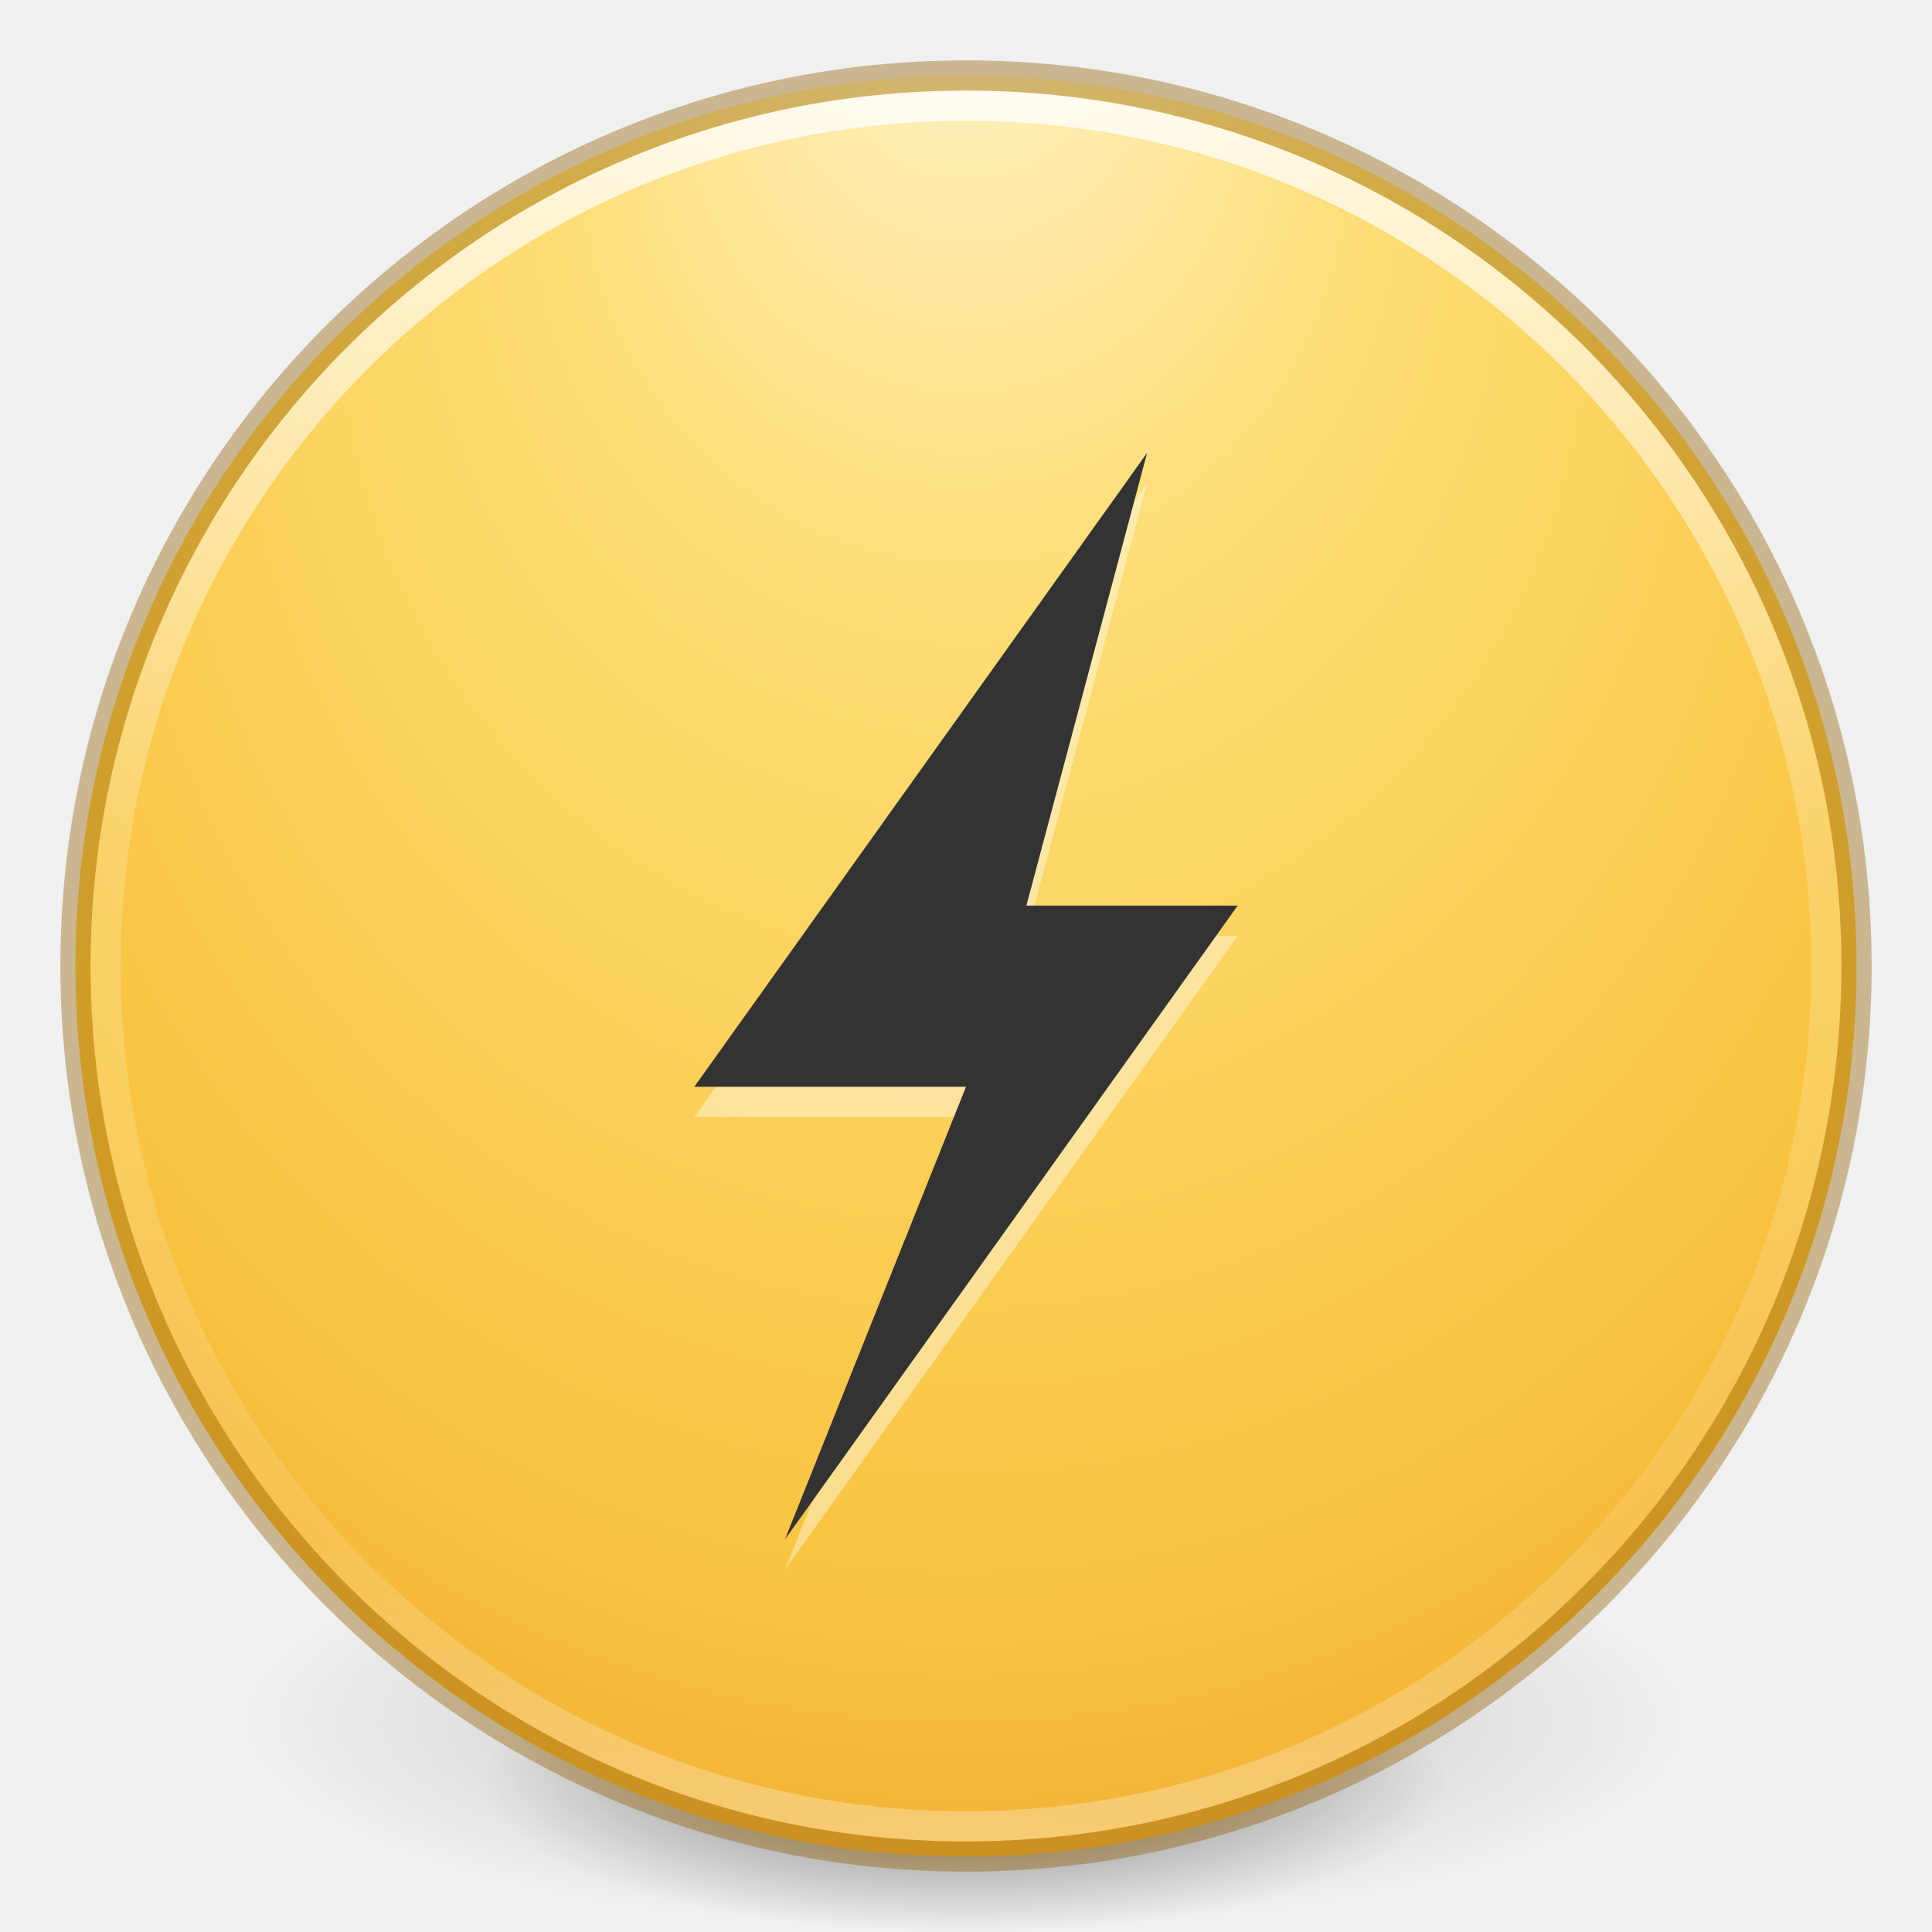
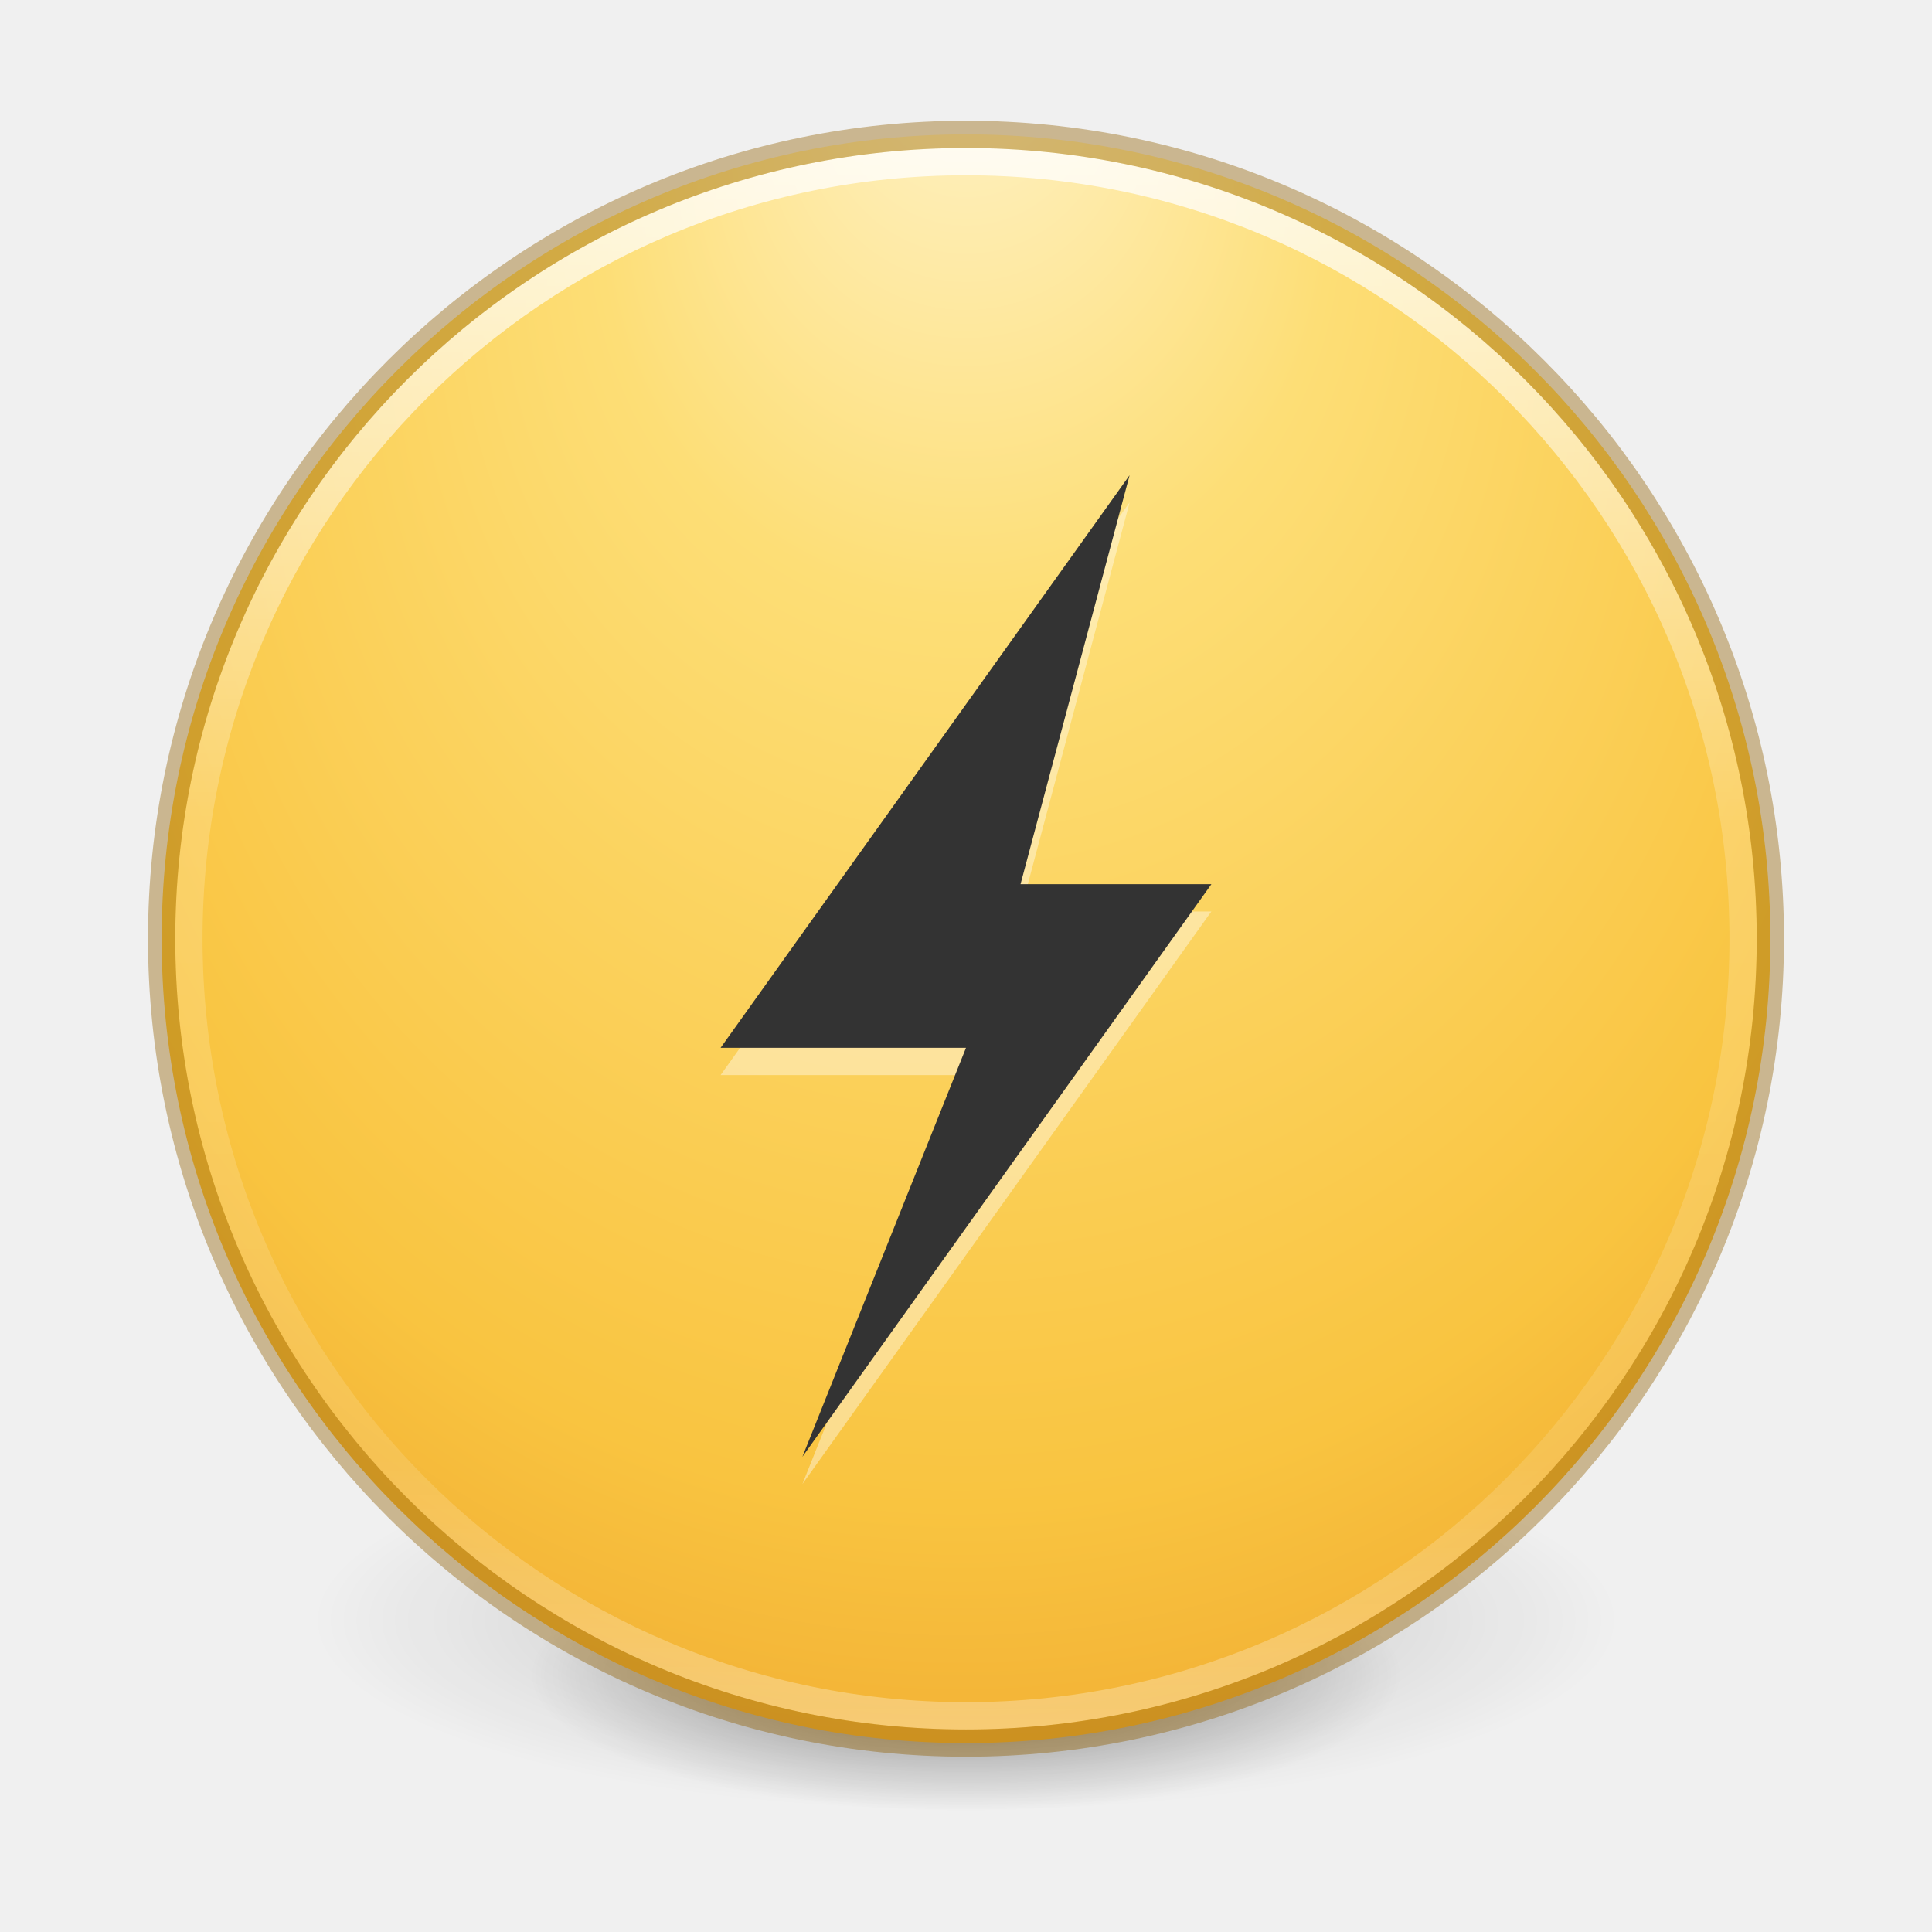
<svg xmlns="http://www.w3.org/2000/svg" xmlns:xlink="http://www.w3.org/1999/xlink" version="1.1" width="64" height="64" id="svg4117">
  <defs id="defs4119">
    <linearGradient x1="71.204" y1="15.369" x2="71.204" y2="40.496" id="linearGradient3264" xlink:href="#linearGradient4806" gradientUnits="userSpaceOnUse" gradientTransform="matrix(2.326875,0,0,2.326875,-135.9447,-32.84278)" />
    <linearGradient id="linearGradient4806">
      <stop id="stop4808" style="stop-color:#ffffff;stop-opacity:1" offset="0" />
      <stop id="stop4810" style="stop-color:#ffffff;stop-opacity:0.235" offset="0.424" />
      <stop id="stop4812" style="stop-color:#ffffff;stop-opacity:0.157" offset="0.821" />
      <stop id="stop4814" style="stop-color:#ffffff;stop-opacity:0.392" offset="1" />
    </linearGradient>
    <radialGradient cx="15.026" cy="8.626" r="20" fx="4.459" fy="8.509" id="radialGradient4068" xlink:href="#linearGradient3846" gradientUnits="userSpaceOnUse" gradientTransform="matrix(-5.0327306e-8,2.713269,-2.556293,-7.874721e-8,53.78689,-14.03895)" />
    <linearGradient id="linearGradient3846">
      <stop id="stop3848" style="stop-color:#fff3cb;stop-opacity:1" offset="0" />
      <stop id="stop3850" style="stop-color:#fdde76;stop-opacity:1" offset="0.262" />
      <stop id="stop3852" style="stop-color:#f9c440;stop-opacity:1" offset="0.661" />
      <stop id="stop3854" style="stop-color:#e48b20;stop-opacity:1" offset="1" />
    </linearGradient>
    <radialGradient xlink:href="#linearGradient3820-7-2-1" id="radialGradient3300" gradientUnits="userSpaceOnUse" gradientTransform="matrix(0.3823536,7.5555777e-8,-1.8372241e-8,0.1115198,-5.925427,36.33585)" cx="99.189" cy="185.297" fx="99.189" fy="185.297" r="62.769" />
    <linearGradient id="linearGradient3820-7-2-1">
      <stop id="stop3822-2-6-7" style="stop-color:#000000;stop-opacity:1" offset="0" />
      <stop id="stop3824-1-2-4" style="stop-color:#000000;stop-opacity:0" offset="1" />
    </linearGradient>
    <radialGradient xlink:href="#linearGradient3820-7-2-1" id="radialGradient4192" gradientUnits="userSpaceOnUse" gradientTransform="matrix(0.2549024,5.3967361e-8,-1.2248161e-8,0.07965545,6.716382,44.24067)" cx="99.189" cy="185.297" fx="99.189" fy="185.297" r="62.769" />
  </defs>
-   <g transform="translate(1.55e-6,-0.00183192)" id="g4198">
-     <path d="m 56,57.002 a 24,6.999 0 1 1 -48,0 24,6.999 0 1 1 48,0 z" id="path3818-0" style="opacity:0.2;fill:url(#radialGradient3300);fill-opacity:1;stroke:none" />
-     <path style="opacity:0.4;fill:url(#radialGradient4192);fill-opacity:1;stroke:none" id="path4190" d="m 48,59.002 a 16,4.999 0 1 1 -32,0 16,4.999 0 1 1 32,0 z" />
+   <g id="g4157" transform="matrix(0.9032334,0,0,0.9032258,3.096532,2.193552)">
+     <g id="g4198" transform="translate(1.55e-6,-0.00183192)">
+       <path style="opacity:0.2;fill:url(#radialGradient3300);fill-opacity:1;stroke:none" id="path3818-0" d="m 56,57.002 a 24,6.999 0 1 1 -48,0 24,6.999 0 1 1 48,0 z" />
+       <path d="m 48,59.002 a 16,4.999 0 1 1 -32,0 16,4.999 0 1 1 32,0 z" id="path4190" style="opacity:0.4;fill:url(#radialGradient4192);fill-opacity:1;stroke:none" />
+     </g>
+     <path d="m 32,2.5 c -16.277,0 -29.5,13.223 -29.5,29.5 0,16.277 13.223,29.5 29.5,29.5 16.277,0 29.5,-13.223 29.5,-29.5 C 61.5,15.723 48.277,2.5 32,2.5 Z" id="path2555-7-65" style="color:#000000;display:inline;overflow:visible;visibility:visible;fill:url(#radialGradient4068);fill-opacity:1;fill-rule:nonzero;stroke:none;stroke-width:1;marker:none;enable-background:accumulate" />
+     <path d="m 60.5,32 c 0,15.74 -12.76,28.5 -28.5,28.5 -15.74,0 -28.5,-12.76 -28.5,-28.5 0,-15.74 12.76,-28.5 28.5,-28.5 15.74,0 28.5,12.76 28.5,28.5 z" id="path3019" style="color:#000000;display:inline;overflow:visible;visibility:visible;opacity:0.8;fill:none;stroke:url(#linearGradient3264);stroke-width:1;stroke-linecap:round;stroke-linejoin:round;stroke-miterlimit:4;stroke-dasharray:none;stroke-dashoffset:0;stroke-opacity:1;marker:none;enable-background:accumulate" />
+     <path d="m 32,2.5 c -16.277,0 -29.5,13.223 -29.5,29.5 0,16.277 13.223,29.5 29.5,29.5 16.277,0 29.5,-13.223 29.5,-29.5 C 61.5,15.723 48.277,2.5 32,2.5 Z" id="path2555-7-1-7" style="color:#000000;display:inline;overflow:visible;visibility:visible;opacity:0.4;fill:none;stroke:#915f00;stroke-width:1;stroke-linecap:round;stroke-linejoin:round;stroke-miterlimit:4;stroke-dasharray:none;stroke-dashoffset:0;stroke-opacity:1;marker:none;enable-background:accumulate" />
+     <path style="display:inline;overflow:visible;visibility:visible;opacity:0.4;fill:#ffffff;fill-opacity:1;fill-rule:nonzero;stroke:none;stroke-width:1;marker:none;enable-background:accumulate" id="path12615" d="m 38,16 -15,21 9,0 -6,15 15,-21 -7,0 z" />
+     <path d="m 38,15 -15,21 9,0 -6,15 15,-21 -7,0 z" id="path3172" style="display:inline;overflow:visible;visibility:visible;fill:#333333;fill-opacity:1;fill-rule:nonzero;stroke:none;stroke-width:1;marker:none;enable-background:accumulate" />
  </g>
-   <path style="color:#000000;display:inline;overflow:visible;visibility:visible;fill:url(#radialGradient4068);fill-opacity:1;fill-rule:nonzero;stroke:none;stroke-width:1;marker:none;enable-background:accumulate" id="path2555-7-65" d="m 32,2.5 c -16.277,0 -29.5,13.223 -29.5,29.5 0,16.277 13.223,29.5 29.5,29.5 16.277,0 29.5,-13.223 29.5,-29.5 C 61.5,15.723 48.277,2.5 32,2.5 Z" />
-   <path style="color:#000000;display:inline;overflow:visible;visibility:visible;opacity:0.8;fill:none;stroke:url(#linearGradient3264);stroke-width:1;stroke-linecap:round;stroke-linejoin:round;stroke-miterlimit:4;stroke-dasharray:none;stroke-dashoffset:0;stroke-opacity:1;marker:none;enable-background:accumulate" id="path3019" d="m 60.5,32 c 0,15.74 -12.76,28.5 -28.5,28.5 -15.74,0 -28.5,-12.76 -28.5,-28.5 0,-15.74 12.76,-28.5 28.5,-28.5 15.74,0 28.5,12.76 28.5,28.5 z" />
-   <path style="color:#000000;display:inline;overflow:visible;visibility:visible;opacity:0.4;fill:none;stroke:#915f00;stroke-width:1;stroke-linecap:round;stroke-linejoin:round;stroke-miterlimit:4;stroke-dasharray:none;stroke-dashoffset:0;stroke-opacity:1;marker:none;enable-background:accumulate" id="path2555-7-1-7" d="m 32,2.5 c -16.277,0 -29.5,13.223 -29.5,29.5 0,16.277 13.223,29.5 29.5,29.5 16.277,0 29.5,-13.223 29.5,-29.5 C 61.5,15.723 48.277,2.5 32,2.5 Z" />
-   <path d="m 38,16 -15,21 9,0 -6,15 15,-21 -7,0 z" id="path12615" style="display:inline;overflow:visible;visibility:visible;fill:#ffffff;fill-opacity:1;fill-rule:nonzero;stroke:none;stroke-width:1;marker:none;enable-background:accumulate;opacity:0.4" />
-   <path style="display:inline;overflow:visible;visibility:visible;fill:#333333;fill-opacity:1;fill-rule:nonzero;stroke:none;stroke-width:1;marker:none;enable-background:accumulate" id="path3172" d="m 38,15 -15,21 9,0 -6,15 15,-21 -7,0 z" />
</svg>
